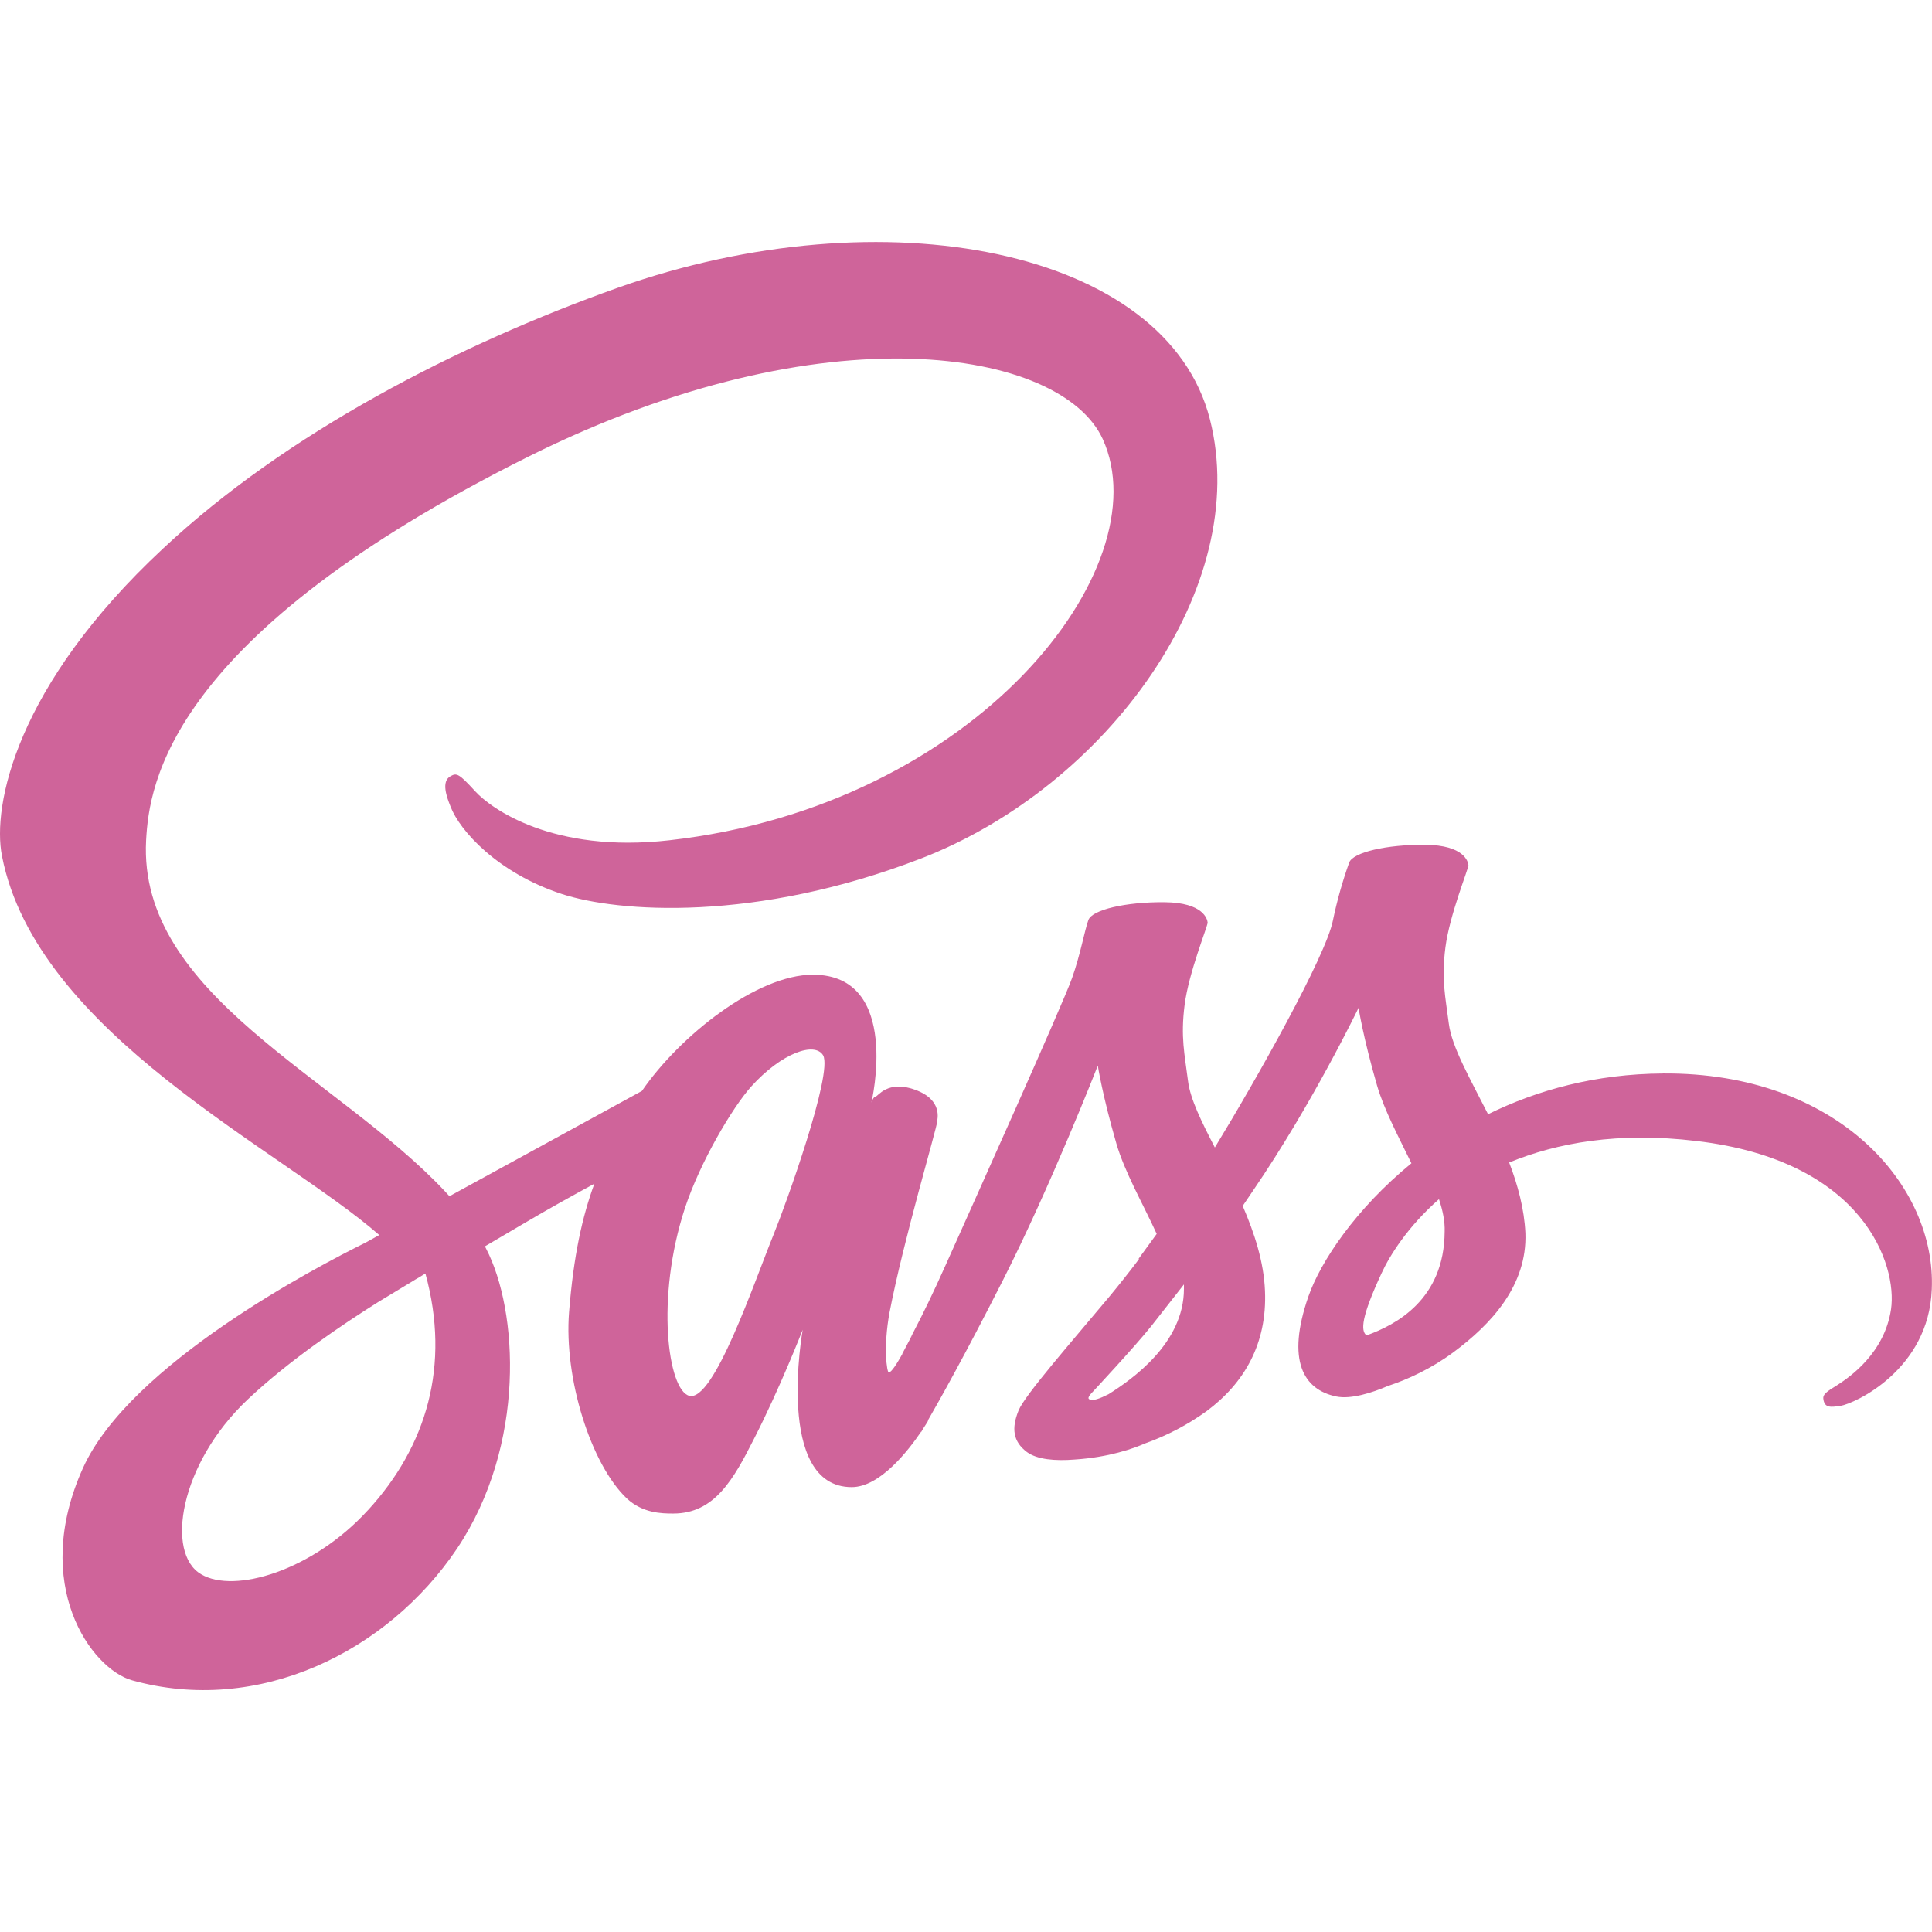
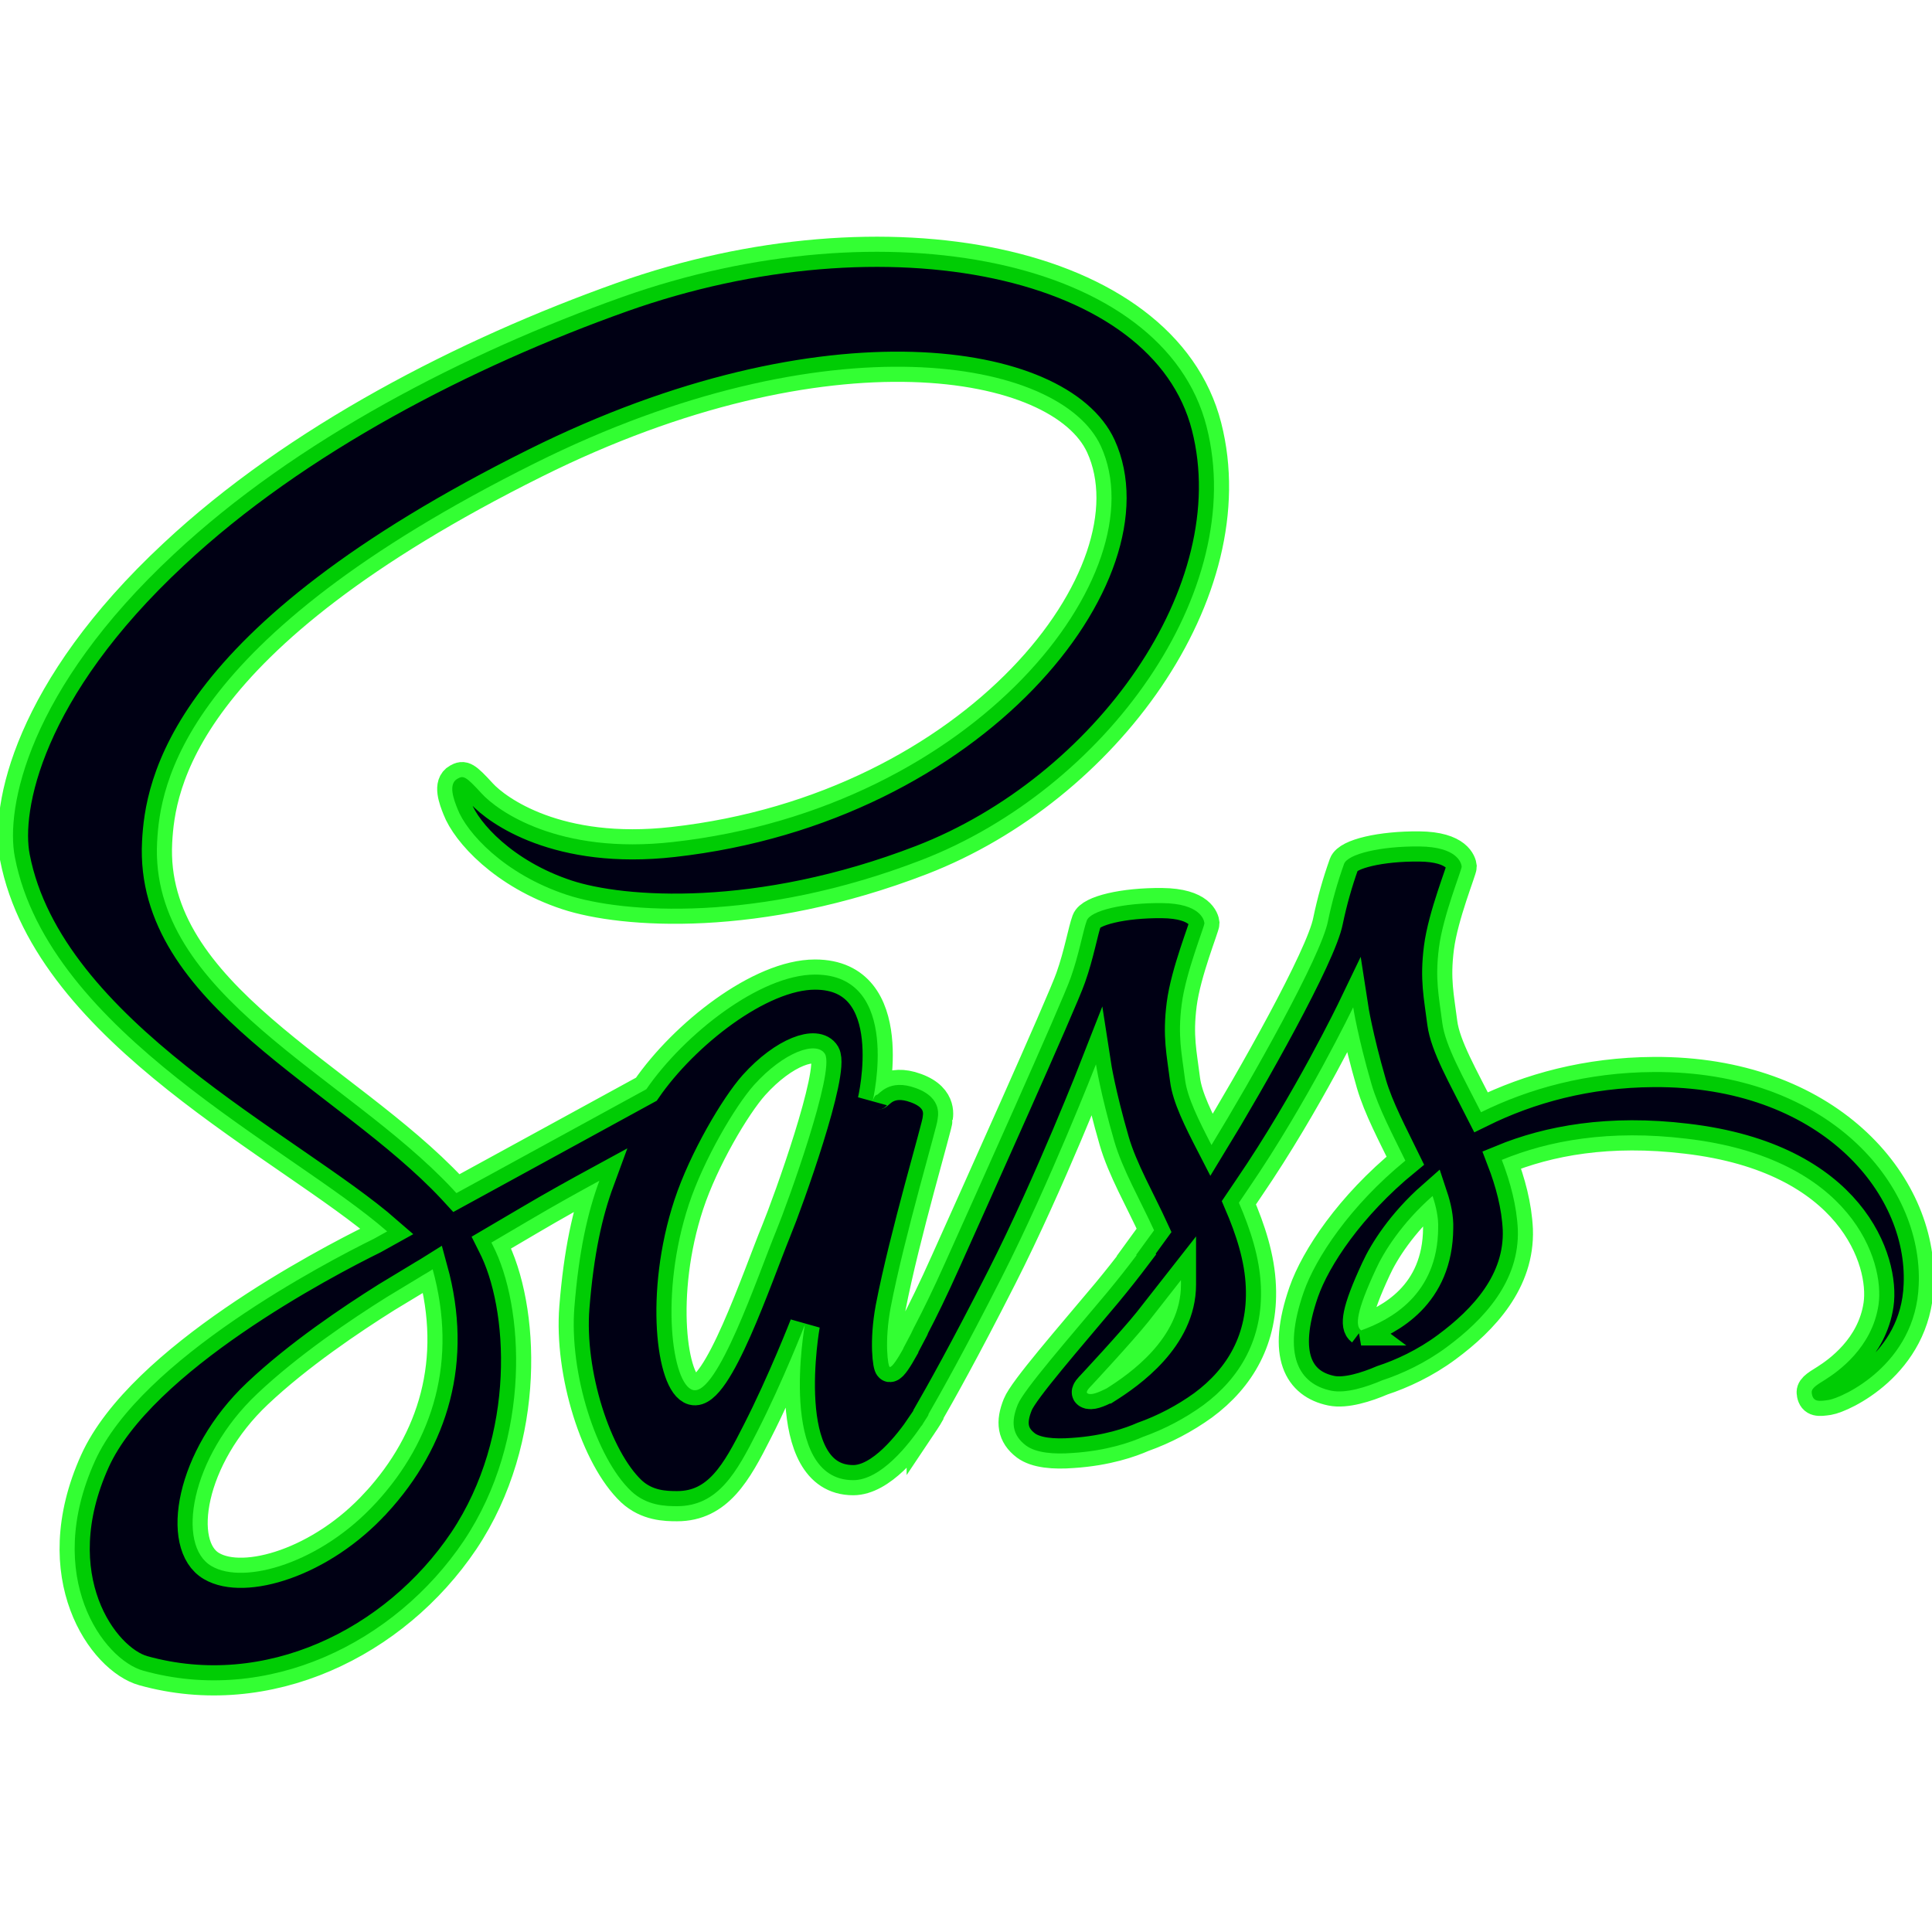
- <svg xmlns="http://www.w3.org/2000/svg" width="64" height="64">
-   <path d="M55.094 35.56c-2.238.013-4.175.55-5.8 1.35-.6-1.188-1.2-2.225-1.3-3-.113-.9-.25-1.45-.113-2.525s.763-2.6.763-2.725c-.012-.113-.138-.663-1.425-.675s-2.4.25-2.525.588a14.36 14.36 0 0 0-.538 1.913c-.225 1.175-2.575 5.338-3.913 7.526-.438-.85-.813-1.6-.888-2.2-.113-.9-.25-1.45-.113-2.525s.763-2.6.763-2.725c-.012-.113-.138-.663-1.425-.675s-2.4.25-2.525.588-.263 1.138-.538 1.913c-.263.775-3.388 7.726-4.2 9.538-.413.925-.775 1.663-1.038 2.163s-.012.038-.037.088l-.35.663v.012c-.175.313-.363.613-.45.613-.062 0-.188-.838.025-1.988.463-2.413 1.588-6.176 1.575-6.313 0-.062.213-.725-.725-1.063-.913-.338-1.238.225-1.313.225s-.138.2-.138.2 1.013-4.238-1.938-4.238c-1.85 0-4.4 2.013-5.663 3.85l-6.376 3.488-.138-.15C11.178 35.66 4.565 32.96 4.84 27.835c.1-1.863.75-6.776 12.7-12.726 9.788-4.875 17.627-3.538 18.99-.563 1.938 4.25-4.188 12.15-14.364 13.29-3.875.438-5.913-1.063-6.426-1.625-.538-.588-.613-.613-.813-.5-.325.175-.125.7 0 1.013.3.788 1.55 2.188 3.675 2.888 1.863.613 6.413.95 11.914-1.175 6.163-2.388 10.976-9.013 9.563-14.55-1.438-5.638-10.788-7.488-19.627-4.35C15.19 11.41 9.5 14.334 5.4 18.172.515 22.722-.26 26.698.064 28.348c1.138 5.888 9.25 9.726 12.5 12.564l-.45.25c-1.625.8-7.813 4.038-9.363 7.463-1.75 3.875.275 6.663 1.625 7.038 4.175 1.163 8.45-.925 10.763-4.363 2.3-3.438 2.025-7.9.963-9.938l-.038-.075 1.275-.75c.825-.488 1.638-.938 2.35-1.325-.4 1.088-.688 2.375-.838 4.25-.175 2.2.725 5.05 1.913 6.176.525.488 1.15.5 1.538.5 1.375 0 2-1.138 2.688-2.5.85-1.663 1.6-3.588 1.6-3.588s-.938 5.213 1.625 5.213c.938 0 1.875-1.213 2.3-1.838v.012s.025-.038.075-.125c.1-.15.15-.238.15-.238v-.025c.375-.65 1.213-2.138 2.463-4.6 1.613-3.175 3.163-7.15 3.163-7.15s.15.975.613 2.575c.275.95.875 1.988 1.338 3l-.6.825.012.013a35.62 35.62 0 0 1-.988 1.25c-1.275 1.525-2.8 3.263-3 3.763-.238.588-.188 1.025.275 1.375.338.25.938.3 1.575.25 1.15-.075 1.95-.363 2.35-.538a8.14 8.14 0 0 0 2.025-1.063c1.25-.925 2.013-2.238 1.938-3.988-.038-.963-.35-1.913-.738-2.813l.338-.5c1.975-2.888 3.5-6.063 3.5-6.063s.15.975.613 2.575c.238.813.713 1.7 1.138 2.575-1.85 1.513-3.013 3.263-3.413 4.413-.738 2.125-.163 3.088.925 3.313.488.1 1.188-.125 1.713-.35.65-.213 1.438-.575 2.163-1.113 1.25-.925 2.45-2.213 2.388-3.95-.038-.8-.25-1.588-.538-2.338 1.575-.65 3.613-1.025 6.2-.713 5.563.65 6.663 4.125 6.45 5.575s-1.375 2.25-1.763 2.5c-.388.238-.513.325-.475.5.05.263.225.25.563.2.463-.075 2.925-1.188 3.025-3.863.15-3.438-3.113-7.188-8.9-7.15zM12.19 50.025c-1.838 2.013-4.425 2.775-5.525 2.125-1.188-.688-.725-3.65 1.538-5.788 1.375-1.3 3.163-2.5 4.338-3.238l1.138-.688c.075-.05.125-.075.125-.075.088-.05.188-.113.288-.175.838 3.05.038 5.725-1.9 7.838zm13.44-9.138c-.638 1.563-1.988 5.575-2.8 5.35-.7-.188-1.125-3.225-.138-6.226.5-1.513 1.563-3.313 2.188-4.013 1.013-1.125 2.113-1.5 2.388-1.038.325.6-1.238 4.95-1.638 5.926zm11.088 5.3c-.275.138-.525.238-.638.163-.088-.05.113-.238.113-.238s1.388-1.488 1.938-2.175l1.088-1.388v.15c0 1.8-1.725 3-2.5 3.488zm8.55-1.95c-.2-.15-.175-.613.5-2.063.263-.575.863-1.538 1.9-2.45.125.375.2.738.188 1.075-.013 2.25-1.613 3.088-2.588 3.438z" fill="#cf649a" />
+ <svg xmlns="http://www.w3.org/2000/svg" width="64" height="64" version="1.1" id="svg1">
+   <defs id="defs1" />
+   <path d="m 54.783,35.512 c -2.208,0.013 -4.119,0.543 -5.722,1.332 -0.592,-1.172 -1.184,-2.195 -1.283,-2.959 -0.111,-0.888 -0.247,-1.43 -0.111,-2.491 0.135,-1.06 0.753,-2.565 0.753,-2.688 -0.012,-0.111 -0.136,-0.654 -1.406,-0.666 -1.27,-0.012 -2.368,0.247 -2.491,0.58 a 14.167,14.166 0 0 0 -0.531,1.887 c -0.222,1.159 -2.54,5.266 -3.86,7.424 -0.432,-0.839 -0.802,-1.578 -0.876,-2.17 -0.111,-0.888 -0.247,-1.43 -0.111,-2.491 0.135,-1.06 0.753,-2.565 0.753,-2.688 -0.012,-0.111 -0.136,-0.654 -1.406,-0.666 -1.27,-0.012 -2.368,0.247 -2.491,0.58 -0.123,0.333 -0.259,1.123 -0.531,1.887 -0.259,0.765 -3.342,7.622 -4.144,9.409 -0.407,0.912 -0.765,1.641 -1.024,2.134 -0.259,0.493 -0.012,0.037 -0.036,0.087 l -0.345,0.654 v 0.012 c -0.173,0.309 -0.358,0.605 -0.444,0.605 -0.061,0 -0.185,-0.827 0.025,-1.961 0.457,-2.38 1.567,-6.093 1.554,-6.228 0,-0.061 0.21,-0.715 -0.715,-1.049 -0.901,-0.333 -1.221,0.222 -1.295,0.222 -0.074,0 -0.136,0.197 -0.136,0.197 0,0 0.999,-4.181 -1.912,-4.181 -1.825,0 -4.341,1.986 -5.587,3.798 L 15.119,39.523 14.983,39.375 C 11.458,35.611 4.934,32.947 5.205,27.891 5.304,26.054 5.945,21.207 17.734,15.337 c 9.656,-4.809 17.39,-3.49 18.735,-0.555 1.912,4.193 -4.132,11.986 -14.171,13.11 -3.823,0.432 -5.833,-1.049 -6.34,-1.603 -0.531,-0.58 -0.605,-0.605 -0.802,-0.493 -0.321,0.173 -0.123,0.691 0,0.999 0.296,0.777 1.529,2.158 3.626,2.849 1.838,0.605 6.327,0.937 11.754,-1.159 6.08,-2.356 10.828,-8.891 9.434,-14.353 C 38.552,8.57 29.327,6.745 20.607,9.841 15.416,11.688 9.803,14.573 5.758,18.359 0.938,22.847 0.174,26.77 0.493,28.397 1.616,34.206 9.619,37.992 12.825,40.792 l -0.444,0.247 c -1.603,0.789 -7.708,3.983 -9.237,7.362 -1.726,3.823 0.271,6.573 1.603,6.943 4.119,1.147 8.336,-0.912 10.618,-4.304 2.269,-3.392 1.998,-7.793 0.95,-9.804 l -0.037,-0.074 1.258,-0.74 c 0.814,-0.481 1.616,-0.925 2.318,-1.307 -0.395,1.073 -0.679,2.343 -0.827,4.193 -0.173,2.17 0.715,4.982 1.887,6.093 0.518,0.481 1.135,0.493 1.517,0.493 1.357,0 1.973,-1.123 2.652,-2.466 0.839,-1.641 1.578,-3.539 1.578,-3.539 0,0 -0.925,5.143 1.603,5.143 0.925,0 1.85,-1.197 2.269,-1.813 v 0.012 c 0,0 0.025,-0.037 0.074,-0.123 0.099,-0.148 0.148,-0.235 0.148,-0.235 v -0.025 c 0.37,-0.641 1.197,-2.109 2.43,-4.538 1.591,-3.132 3.12,-7.053 3.12,-7.053 0,0 0.148,0.962 0.605,2.54 0.271,0.937 0.863,1.961 1.32,2.959 l -0.592,0.814 0.012,0.013 a 35.141,35.138 0 0 1 -0.975,1.233 c -1.258,1.504 -2.762,3.219 -2.96,3.712 -0.235,0.58 -0.185,1.011 0.271,1.356 0.333,0.247 0.925,0.296 1.554,0.247 1.135,-0.074 1.924,-0.358 2.318,-0.531 a 8.031,8.03 0 0 0 1.998,-1.049 c 1.233,-0.912 1.986,-2.208 1.912,-3.934 -0.037,-0.95 -0.345,-1.887 -0.728,-2.775 l 0.333,-0.493 c 1.948,-2.849 3.453,-5.981 3.453,-5.981 0,0 0.148,0.962 0.605,2.54 0.235,0.802 0.703,1.677 1.123,2.54 -1.825,1.493 -2.972,3.219 -3.367,4.353 -0.728,2.096 -0.161,3.046 0.913,3.268 0.481,0.099 1.172,-0.123 1.69,-0.345 0.641,-0.21 1.419,-0.567 2.134,-1.098 1.233,-0.912 2.417,-2.183 2.356,-3.897 -0.037,-0.789 -0.247,-1.567 -0.531,-2.306 1.554,-0.641 3.564,-1.011 6.117,-0.703 5.488,0.641 6.573,4.069 6.363,5.5 -0.21,1.43 -1.357,2.22 -1.739,2.466 -0.383,0.235 -0.506,0.321 -0.469,0.493 0.049,0.259 0.222,0.247 0.555,0.197 0.457,-0.074 2.886,-1.172 2.984,-3.811 0.148,-3.392 -3.071,-7.091 -8.78,-7.053 z M 12.456,49.781 C 10.643,51.767 8.091,52.519 7.006,51.878 5.834,51.199 6.29,48.277 8.523,46.168 9.879,44.885 11.643,43.702 12.803,42.974 l 1.123,-0.679 c 0.074,-0.049 0.123,-0.074 0.123,-0.074 0.087,-0.049 0.185,-0.111 0.284,-0.173 0.827,3.009 0.037,5.648 -1.874,7.732 z m 13.259,-9.014 c -0.629,1.542 -1.961,5.5 -2.762,5.278 -0.691,-0.185 -1.11,-3.181 -0.136,-6.142 0.493,-1.493 1.542,-3.268 2.159,-3.959 0.999,-1.11 2.085,-1.48 2.356,-1.024 0.321,0.592 -1.221,4.883 -1.616,5.846 z m 10.939,5.228 c -0.271,0.136 -0.518,0.235 -0.629,0.161 -0.087,-0.049 0.111,-0.235 0.111,-0.235 0,0 1.369,-1.468 1.912,-2.146 l 1.073,-1.369 v 0.148 c 0,1.776 -1.702,2.959 -2.466,3.441 z m 8.435,-1.924 c -0.197,-0.148 -0.173,-0.605 0.493,-2.035 0.259,-0.567 0.851,-1.517 1.874,-2.417 0.123,0.37 0.197,0.728 0.185,1.06 -0.013,2.22 -1.591,3.046 -2.553,3.392 z" fill="#cf649a" id="path1" style="fill:#000014;fill-opacity:1;stroke:#00ff00;stroke-width:1;stroke-opacity:0.8" />
</svg>
